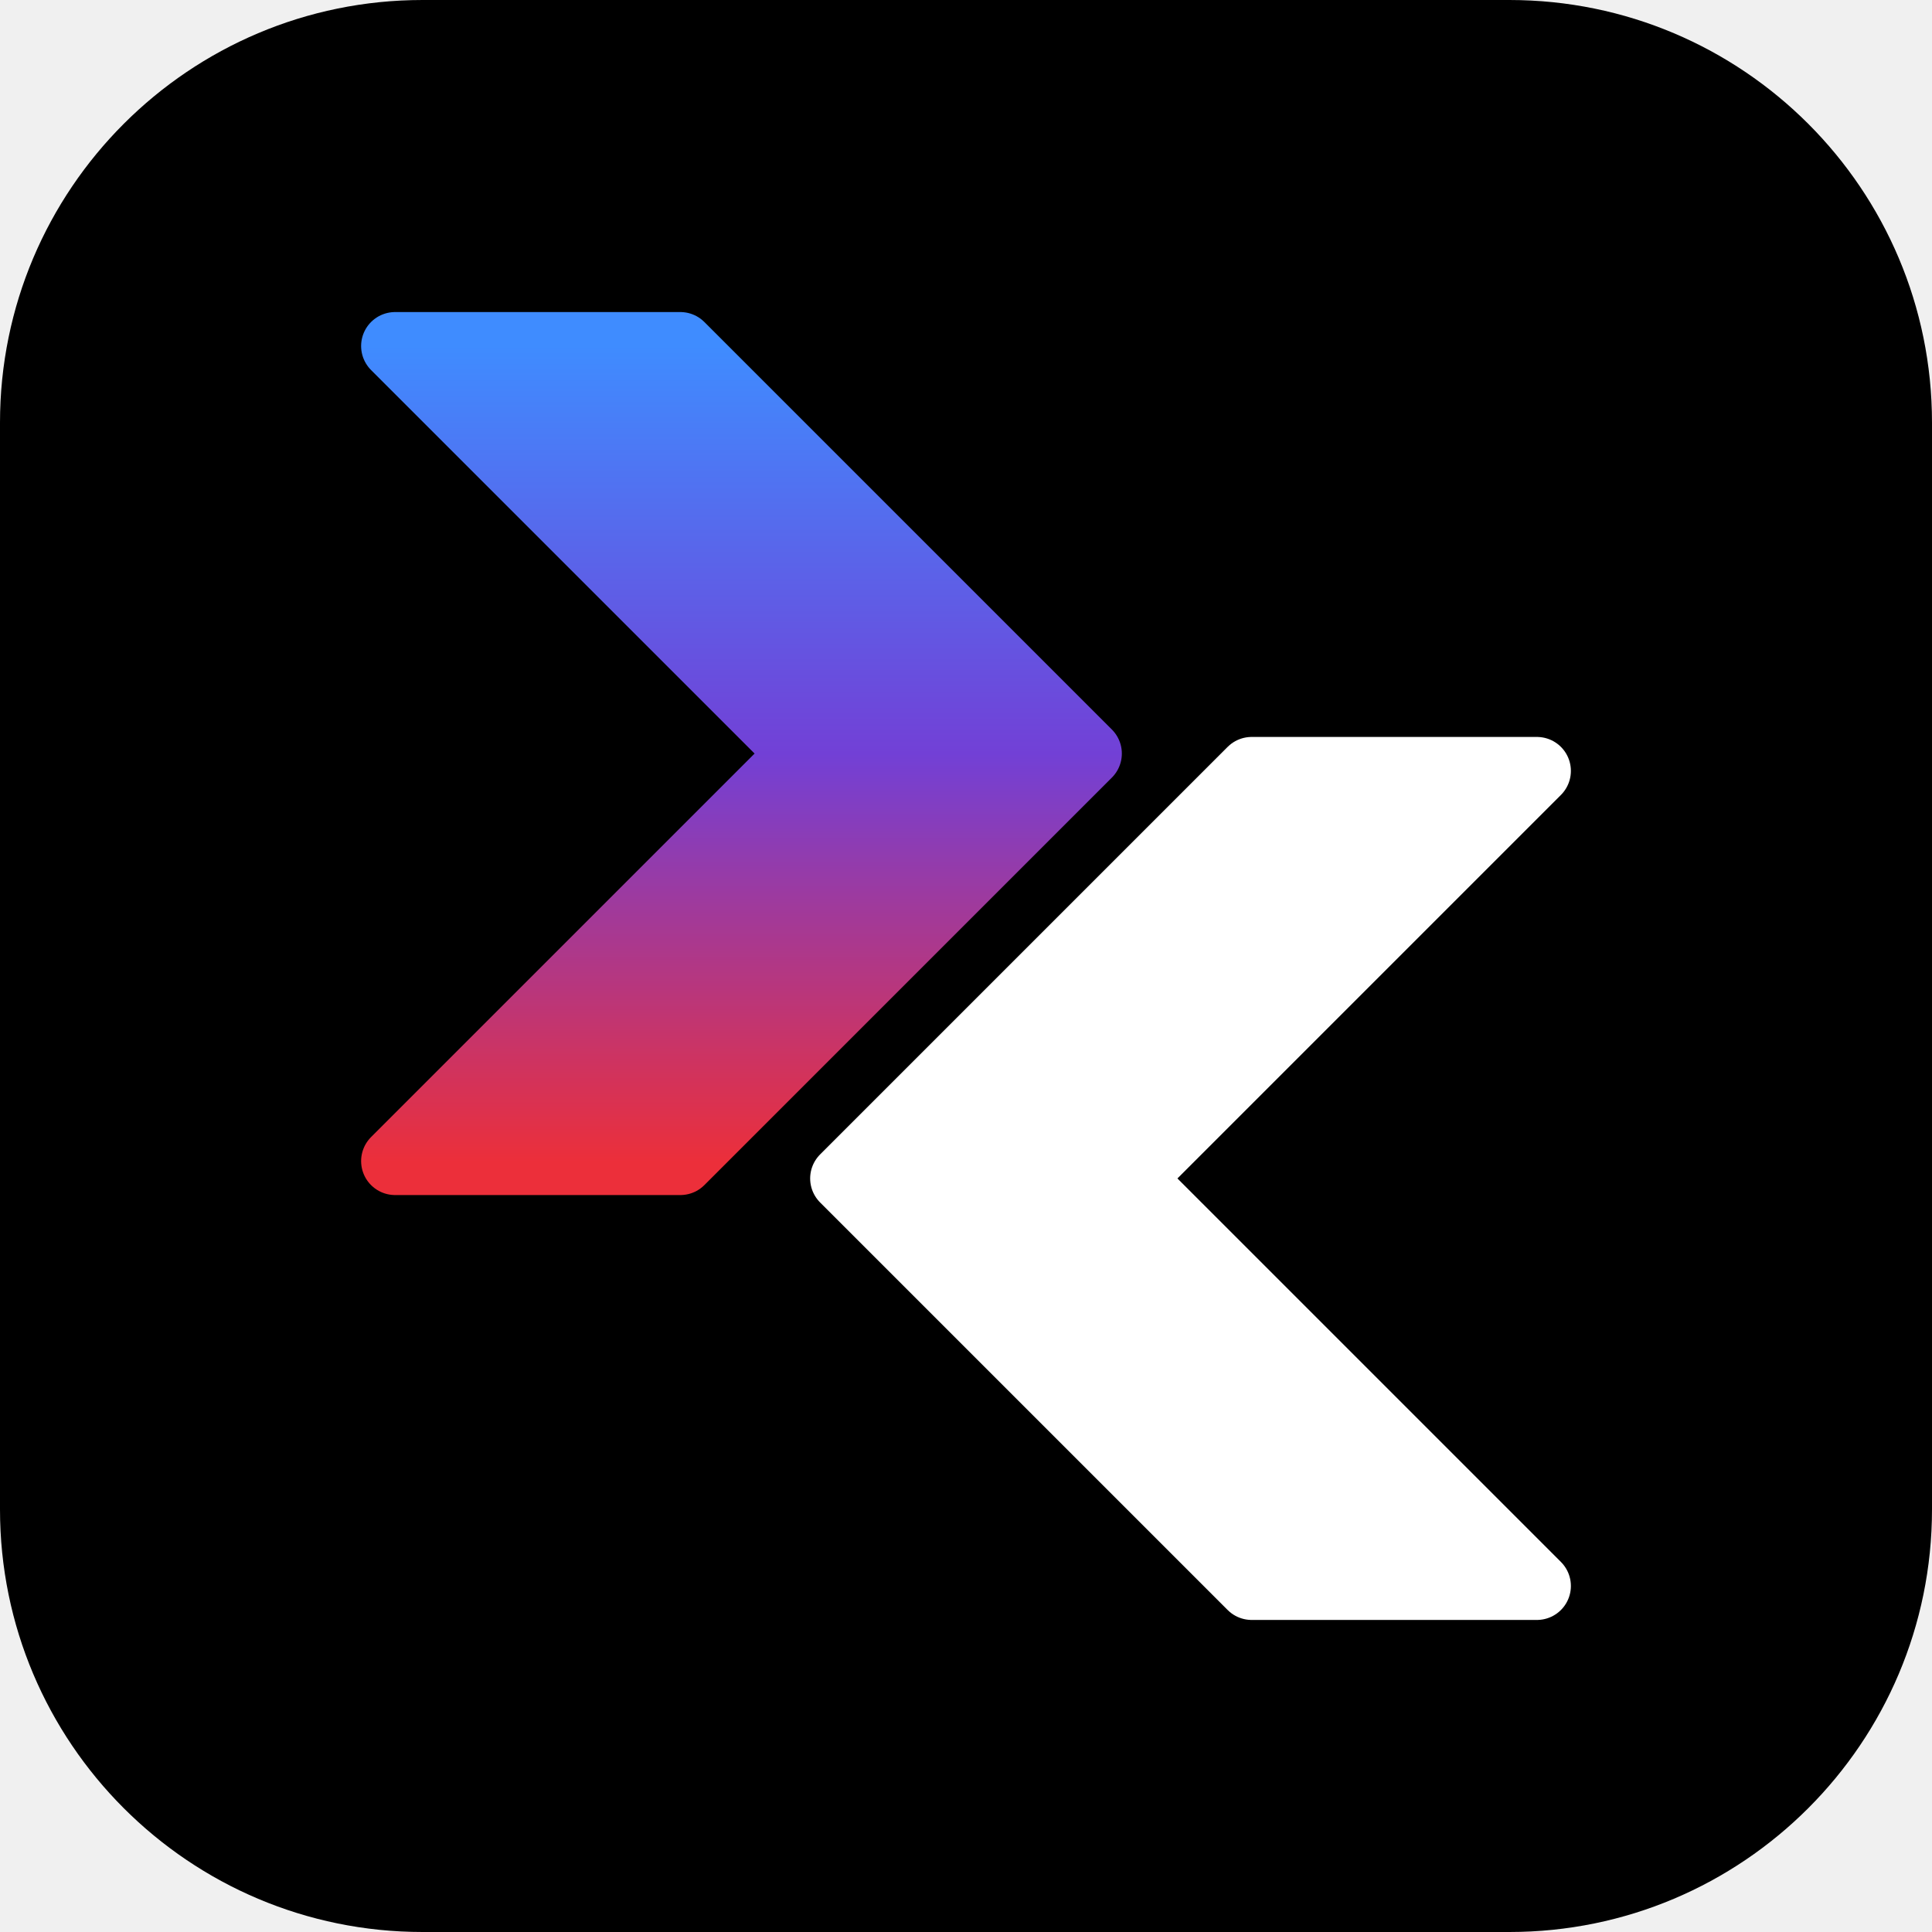
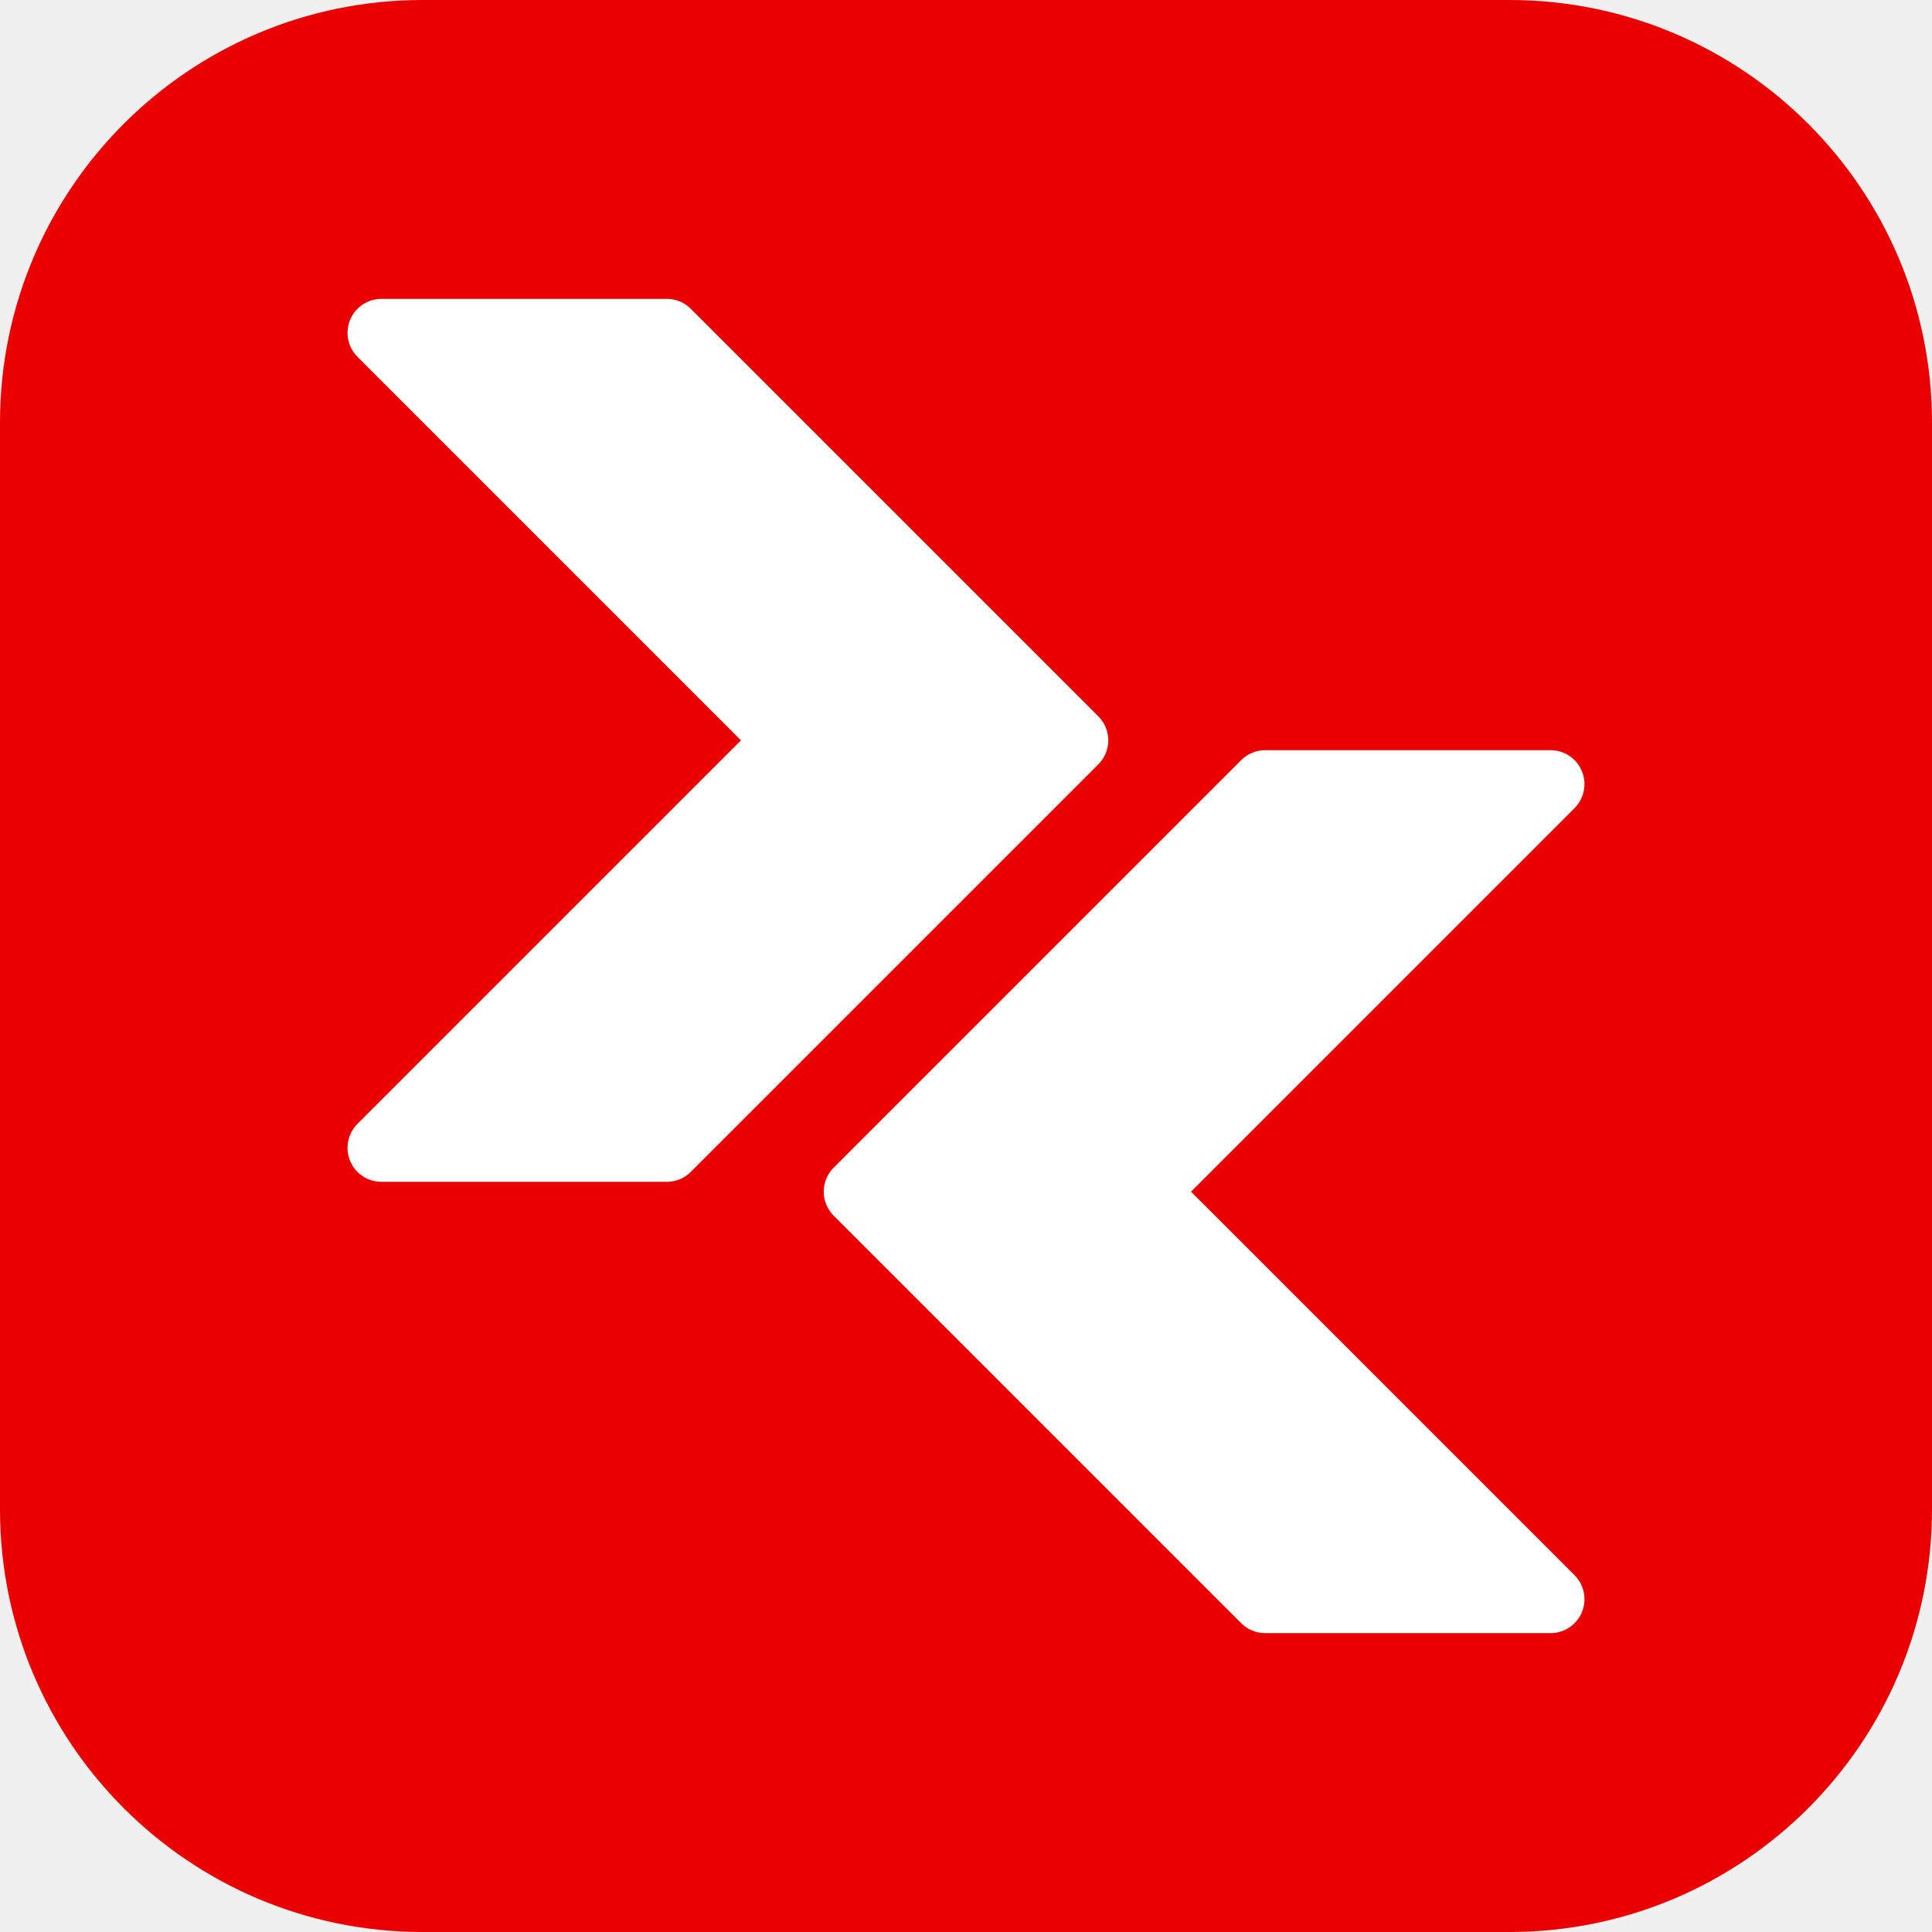
<svg xmlns="http://www.w3.org/2000/svg" viewBox="0 0 512 512">
-   <defs>
-     <linearGradient id="g" x1="0" y1="0" x2="0" y2="1">
-       <stop offset="0" stop-color="#3f8cff" />
-       <stop offset=".5" stop-color="#7240d6" />
-       <stop offset="1" stop-color="#ec2f3a" />
-     </linearGradient>
-   </defs>
-   <rect width="512" height="512" rx="112" fill="#000000" />
-   <polygon points="104.7,91.7 180.3,91.7 288.3,199.7 180.3,307.7 104.7,307.7 212.7,199.7" fill="url(#g)" stroke="url(#g)" stroke-width="18" stroke-linejoin="round" />
-   <polygon points="407.3,420.3 331.7,420.3 223.7,312.3 331.7,204.3 407.3,204.3 299.3,312.3" fill="#ffffff" stroke="#ffffff" stroke-width="18" stroke-linejoin="round" />
+   <rect width="512" height="512" rx="112" fill="#eb0000" />
+   <polygon points="101.1,88.2 176.7,88.2 284.7,196.2 176.7,304.2 101.1,304.2 209.1,196.2" fill="#ffffff" stroke="#ffffff" stroke-width="18" stroke-linejoin="round" />
+   <polygon points="410.9,423.8 335.3,423.8 227.3,315.8 335.3,207.8 410.9,207.8 302.9,315.8" fill="#ffffff" stroke="#ffffff" stroke-width="18" stroke-linejoin="round" />
</svg>
